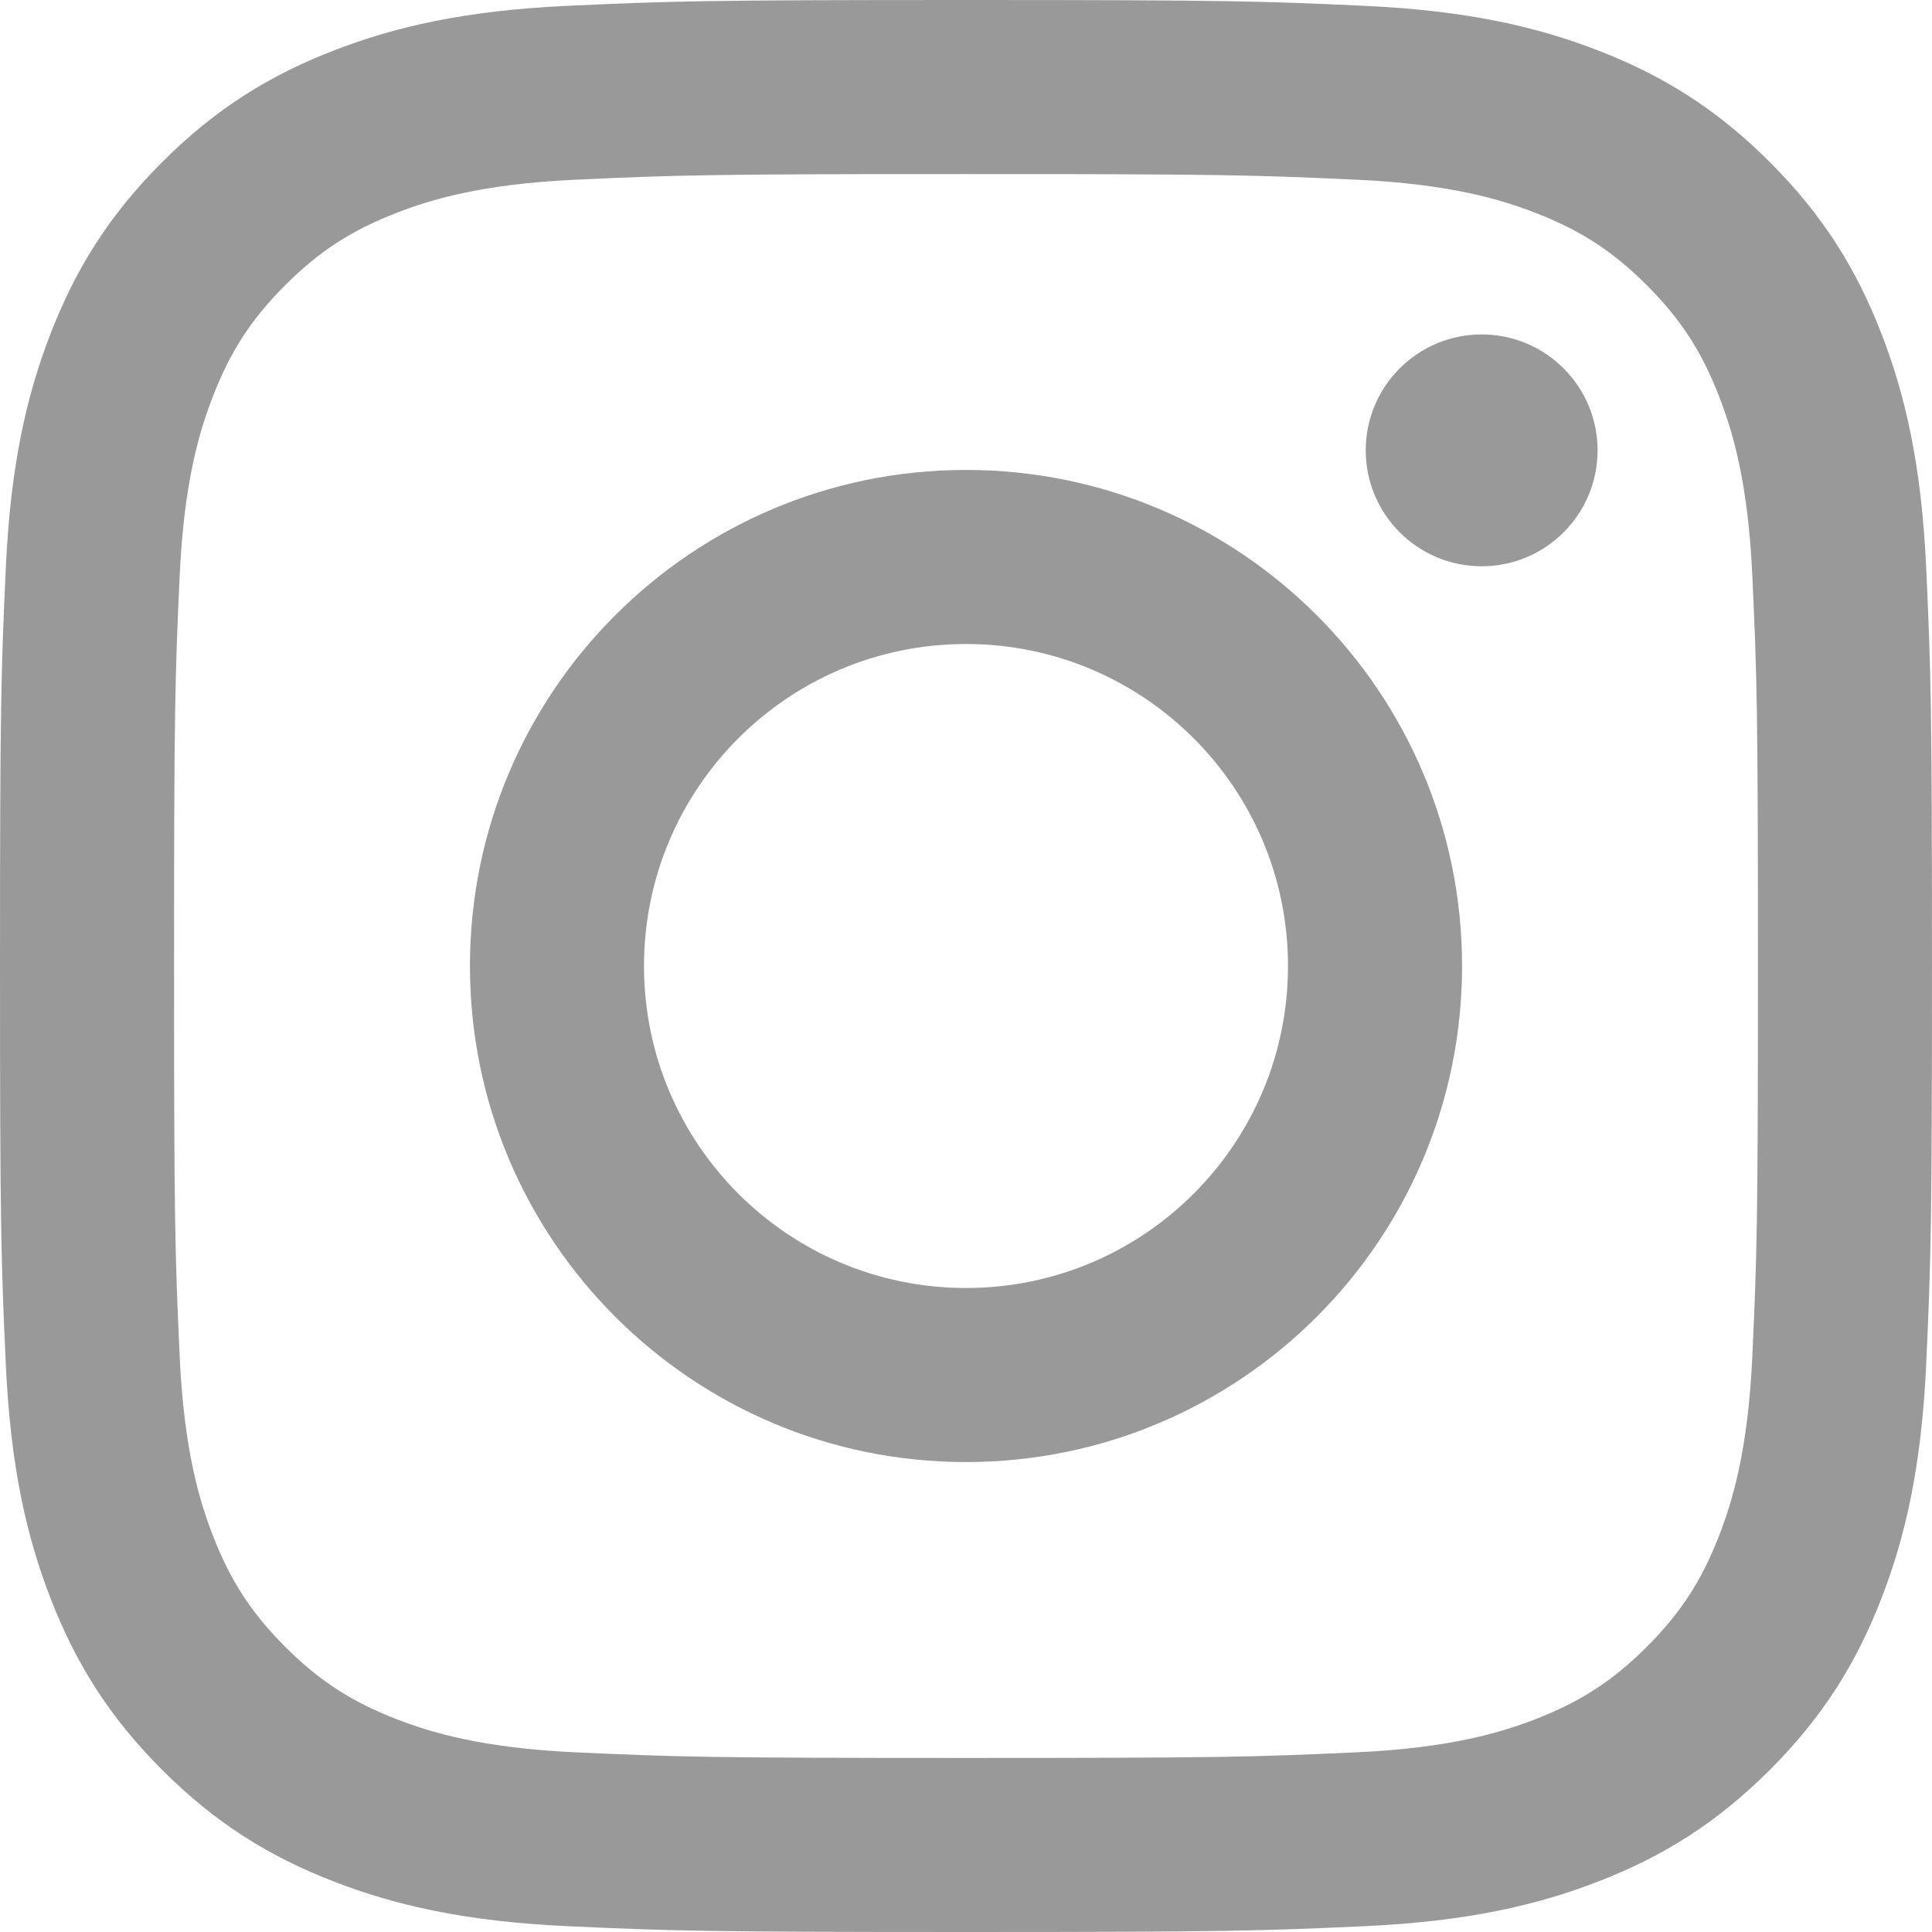
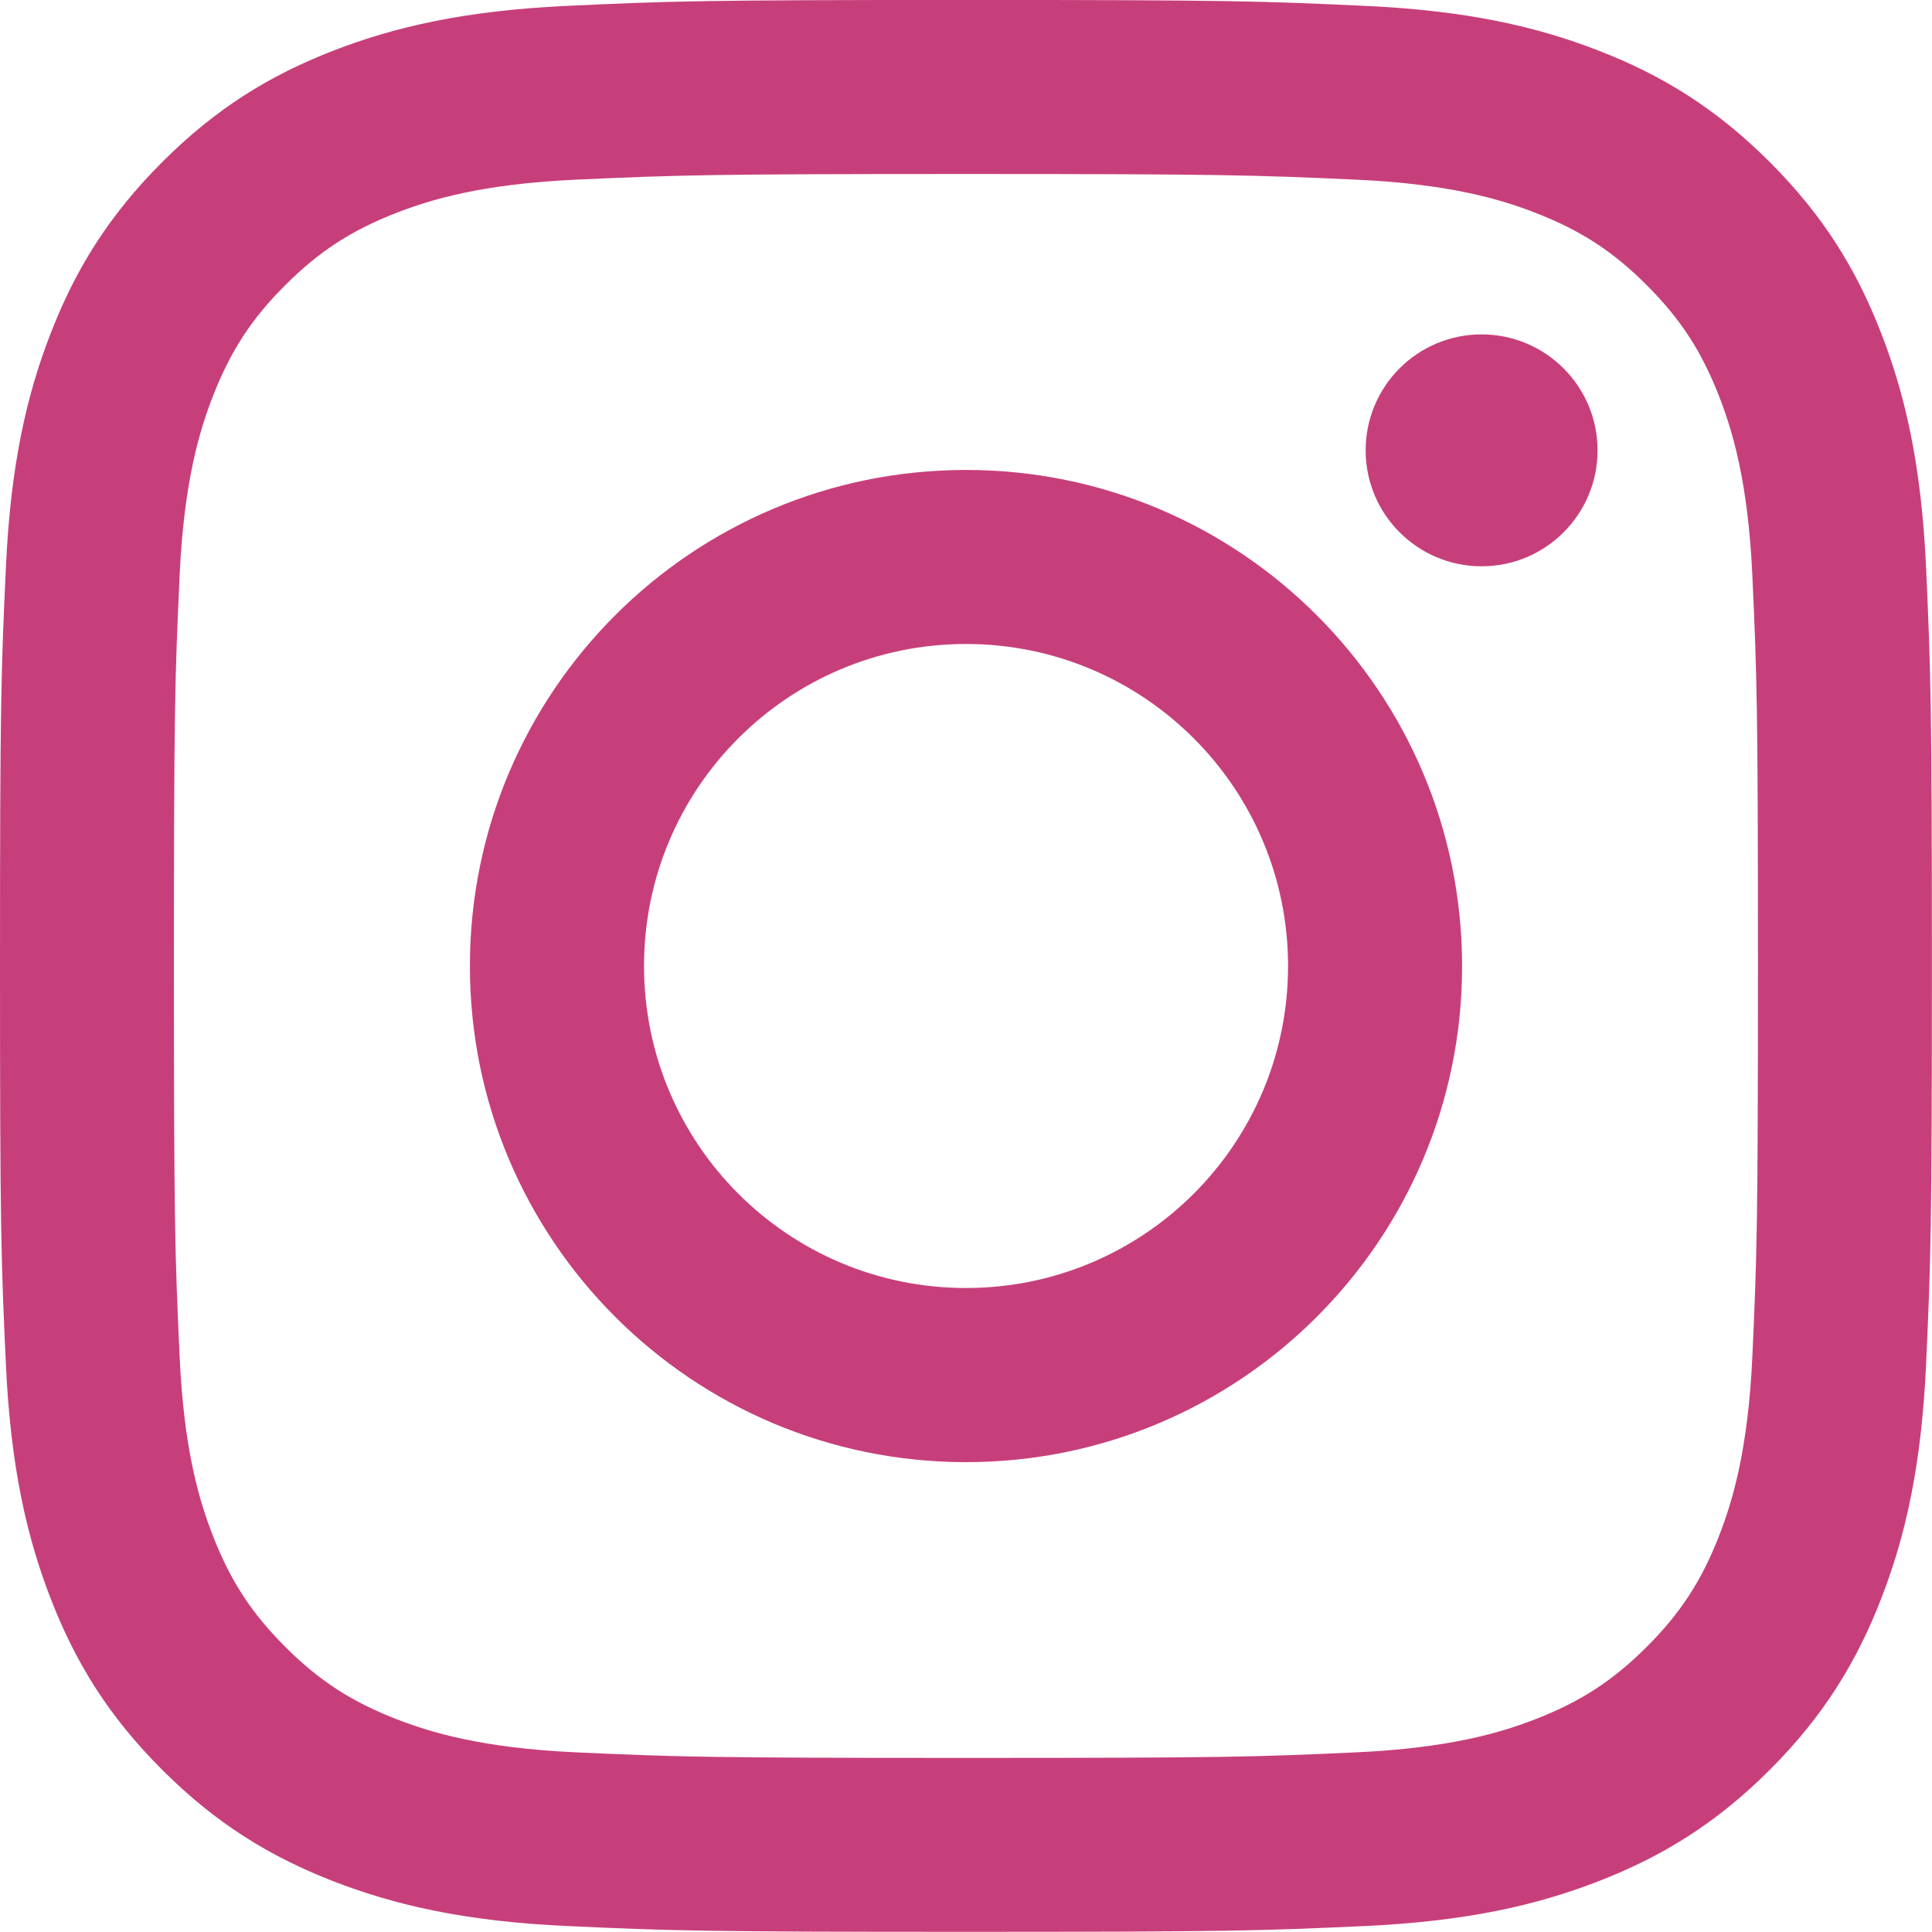
- <svg xmlns="http://www.w3.org/2000/svg" version="1.1" id="Layer_1" x="0px" y="0px" width="522.235px" height="522.236px" viewBox="44.88 134.88 522.235 522.236" enable-background="new 44.88 134.88 522.235 522.236" xml:space="preserve">
+ <svg xmlns="http://www.w3.org/2000/svg" version="1.1" id="Layer_1" x="0px" y="0px" width="20.013px" height="20.013px" viewBox="0.001 0.792 20.013 20.013" enable-background="new 0.001 0.792 20.013 20.013" xml:space="preserve">
  <g transform="matrix(1.01619,0,0,1.01619,44,43.8384)">
-     <path fill="#999999" d="M257.825,89.591c-69.786,0-78.537,0.296-105.944,1.546c-27.35,1.249-46.029,5.592-62.375,11.944   c-16.897,6.567-31.227,15.353-45.512,29.638c-14.285,14.285-23.072,28.615-29.638,45.512C8.003,194.577,3.66,213.256,2.411,240.606   c-1.25,27.407-1.545,36.158-1.545,105.944s0.295,78.536,1.545,105.943c1.249,27.35,5.592,46.029,11.944,62.374   c6.567,16.897,15.353,31.227,29.638,45.513c14.285,14.285,28.615,23.072,45.512,29.638c16.346,6.35,35.025,10.696,62.375,11.942   c27.407,1.25,36.158,1.546,105.944,1.546c69.786,0,78.536-0.296,105.943-1.546c27.35-1.246,46.029-5.592,62.374-11.942   c16.897-6.568,31.227-15.353,45.513-29.638c14.285-14.286,23.072-28.616,29.638-45.513c6.35-16.345,10.696-35.024,11.942-62.374   c1.25-27.408,1.546-36.158,1.546-105.943c0-69.786-0.296-78.537-1.546-105.944c-1.246-27.35-5.592-46.029-11.942-62.374   c-6.568-16.897-15.353-31.227-29.638-45.512c-14.286-14.285-28.616-23.072-45.513-29.638   c-16.345-6.353-35.024-10.695-62.374-11.944C336.361,89.887,327.611,89.591,257.825,89.591z M257.825,135.891   c68.61,0,76.738,0.261,103.834,1.498c25.052,1.143,38.658,5.329,47.714,8.847c11.992,4.661,20.554,10.23,29.545,19.222   c8.992,8.992,14.559,17.552,19.222,29.546c3.519,9.055,7.704,22.66,8.847,47.712c1.237,27.096,1.497,35.224,1.497,103.835   c0,68.61-0.26,76.738-1.497,103.833c-1.143,25.053-5.329,38.659-8.847,47.715c-4.662,11.992-10.23,20.554-19.222,29.545   c-8.991,8.991-17.553,14.559-29.545,19.222c-9.056,3.517-22.66,7.703-47.714,8.846c-27.093,1.238-35.218,1.498-103.834,1.498   s-76.741-0.26-103.834-1.498c-25.053-1.143-38.659-5.329-47.713-8.846c-11.994-4.663-20.554-10.231-29.547-19.222   c-8.991-8.991-14.56-17.553-19.221-29.545c-3.519-9.056-7.705-22.66-8.848-47.715c-1.236-27.095-1.498-35.223-1.498-103.833   c0-68.611,0.261-76.739,1.498-103.835c1.143-25.052,5.329-38.658,8.848-47.712c4.66-11.993,10.229-20.554,19.221-29.546   c8.993-8.991,17.552-14.56,29.547-19.222c9.055-3.518,22.66-7.704,47.713-8.847C181.087,136.152,189.214,135.891,257.825,135.891z" />
-     <path fill="#999999" d="M257.825,432.203c-47.305,0-85.653-38.348-85.653-85.653s38.348-85.653,85.653-85.653   c47.305,0,85.653,38.348,85.653,85.653S305.13,432.203,257.825,432.203z M257.825,214.597   c-72.876,0-131.952,59.077-131.952,131.953c0,72.875,59.076,131.951,131.952,131.951c72.875,0,131.952-59.076,131.952-131.951   S330.701,214.597,257.825,214.597z" />
-     <path fill="#999999" d="M425.826,209.385c0,17.03-13.806,30.835-30.836,30.835c-17.029,0-30.835-13.805-30.835-30.835   s13.806-30.835,30.835-30.835C412.02,178.55,425.826,192.355,425.826,209.385z" />
+     <path fill="#C73F7A" d="M-33.451-42.361c-2.674,0-3.01,0.011-4.06,0.06c-1.048,0.048-1.764,0.214-2.39,0.457   c-0.647,0.251-1.197,0.589-1.744,1.136c-0.547,0.547-0.885,1.097-1.136,1.744c-0.244,0.627-0.41,1.343-0.457,2.39   c-0.049,1.05-0.06,1.385-0.06,4.06c0,2.674,0.011,3.01,0.06,4.06c0.048,1.048,0.214,1.763,0.457,2.39   c0.251,0.647,0.588,1.197,1.136,1.744c0.547,0.547,1.097,0.884,1.744,1.136c0.627,0.243,1.343,0.41,2.39,0.457   c1.05,0.048,1.385,0.059,4.06,0.059c2.674,0,3.009-0.011,4.06-0.059c1.048-0.048,1.763-0.214,2.39-0.458   c0.647-0.251,1.197-0.588,1.744-1.135c0.547-0.547,0.884-1.097,1.135-1.744c0.244-0.627,0.41-1.342,0.458-2.39   c0.048-1.05,0.059-1.386,0.059-4.06c0-2.675-0.012-3.01-0.059-4.06c-0.048-1.048-0.214-1.764-0.458-2.39   c-0.251-0.648-0.588-1.197-1.135-1.744c-0.547-0.547-1.097-0.885-1.744-1.136c-0.627-0.244-1.342-0.41-2.39-0.457   C-30.442-42.35-30.777-42.361-33.451-42.361z M-33.451-40.587c2.629,0,2.941,0.011,3.98,0.058c0.96,0.044,1.481,0.204,1.828,0.339   c0.459,0.179,0.788,0.392,1.132,0.737c0.345,0.345,0.558,0.673,0.737,1.132c0.135,0.347,0.295,0.868,0.339,1.828   c0.047,1.039,0.057,1.35,0.057,3.98c0,2.629-0.01,2.94-0.057,3.979c-0.044,0.96-0.204,1.481-0.339,1.828   c-0.179,0.459-0.392,0.788-0.737,1.132c-0.345,0.345-0.673,0.558-1.132,0.737c-0.347,0.135-0.869,0.295-1.828,0.339   c-1.039,0.048-1.35,0.057-3.98,0.057s-2.941-0.01-3.979-0.057c-0.96-0.044-1.481-0.204-1.829-0.339   c-0.459-0.179-0.787-0.392-1.132-0.737c-0.345-0.345-0.558-0.673-0.737-1.132c-0.135-0.347-0.296-0.868-0.339-1.828   c-0.048-1.039-0.058-1.35-0.058-3.98c0-2.629,0.01-2.94,0.058-3.979c0.044-0.96,0.204-1.481,0.339-1.828   c0.179-0.459,0.392-0.788,0.737-1.132c0.345-0.345,0.673-0.558,1.132-0.737c0.347-0.135,0.869-0.295,1.829-0.339   C-36.392-40.576-36.08-40.587-33.451-40.587z" />
+     <path fill="#C73F7A" d="M-33.451-29.231c-1.813,0-3.282-1.469-3.282-3.283c0-1.812,1.469-3.282,3.282-3.282   c1.813,0,3.283,1.47,3.283,3.283C-30.168-30.7-31.638-29.231-33.451-29.231z M-33.451-37.57c-2.793,0-5.057,2.264-5.057,5.057   c0,2.793,2.264,5.057,5.057,5.057c2.793,0,5.057-2.264,5.057-5.056C-28.394-35.306-30.658-37.57-33.451-37.57z" />
+     <path fill="#C73F7A" d="M-27.013-37.77c0,0.653-0.529,1.182-1.182,1.182c-0.653,0-1.182-0.529-1.182-1.182   c0-0.653,0.529-1.182,1.182-1.182C-27.542-38.951-27.013-38.422-27.013-37.77z" />
  </g>
</svg>
